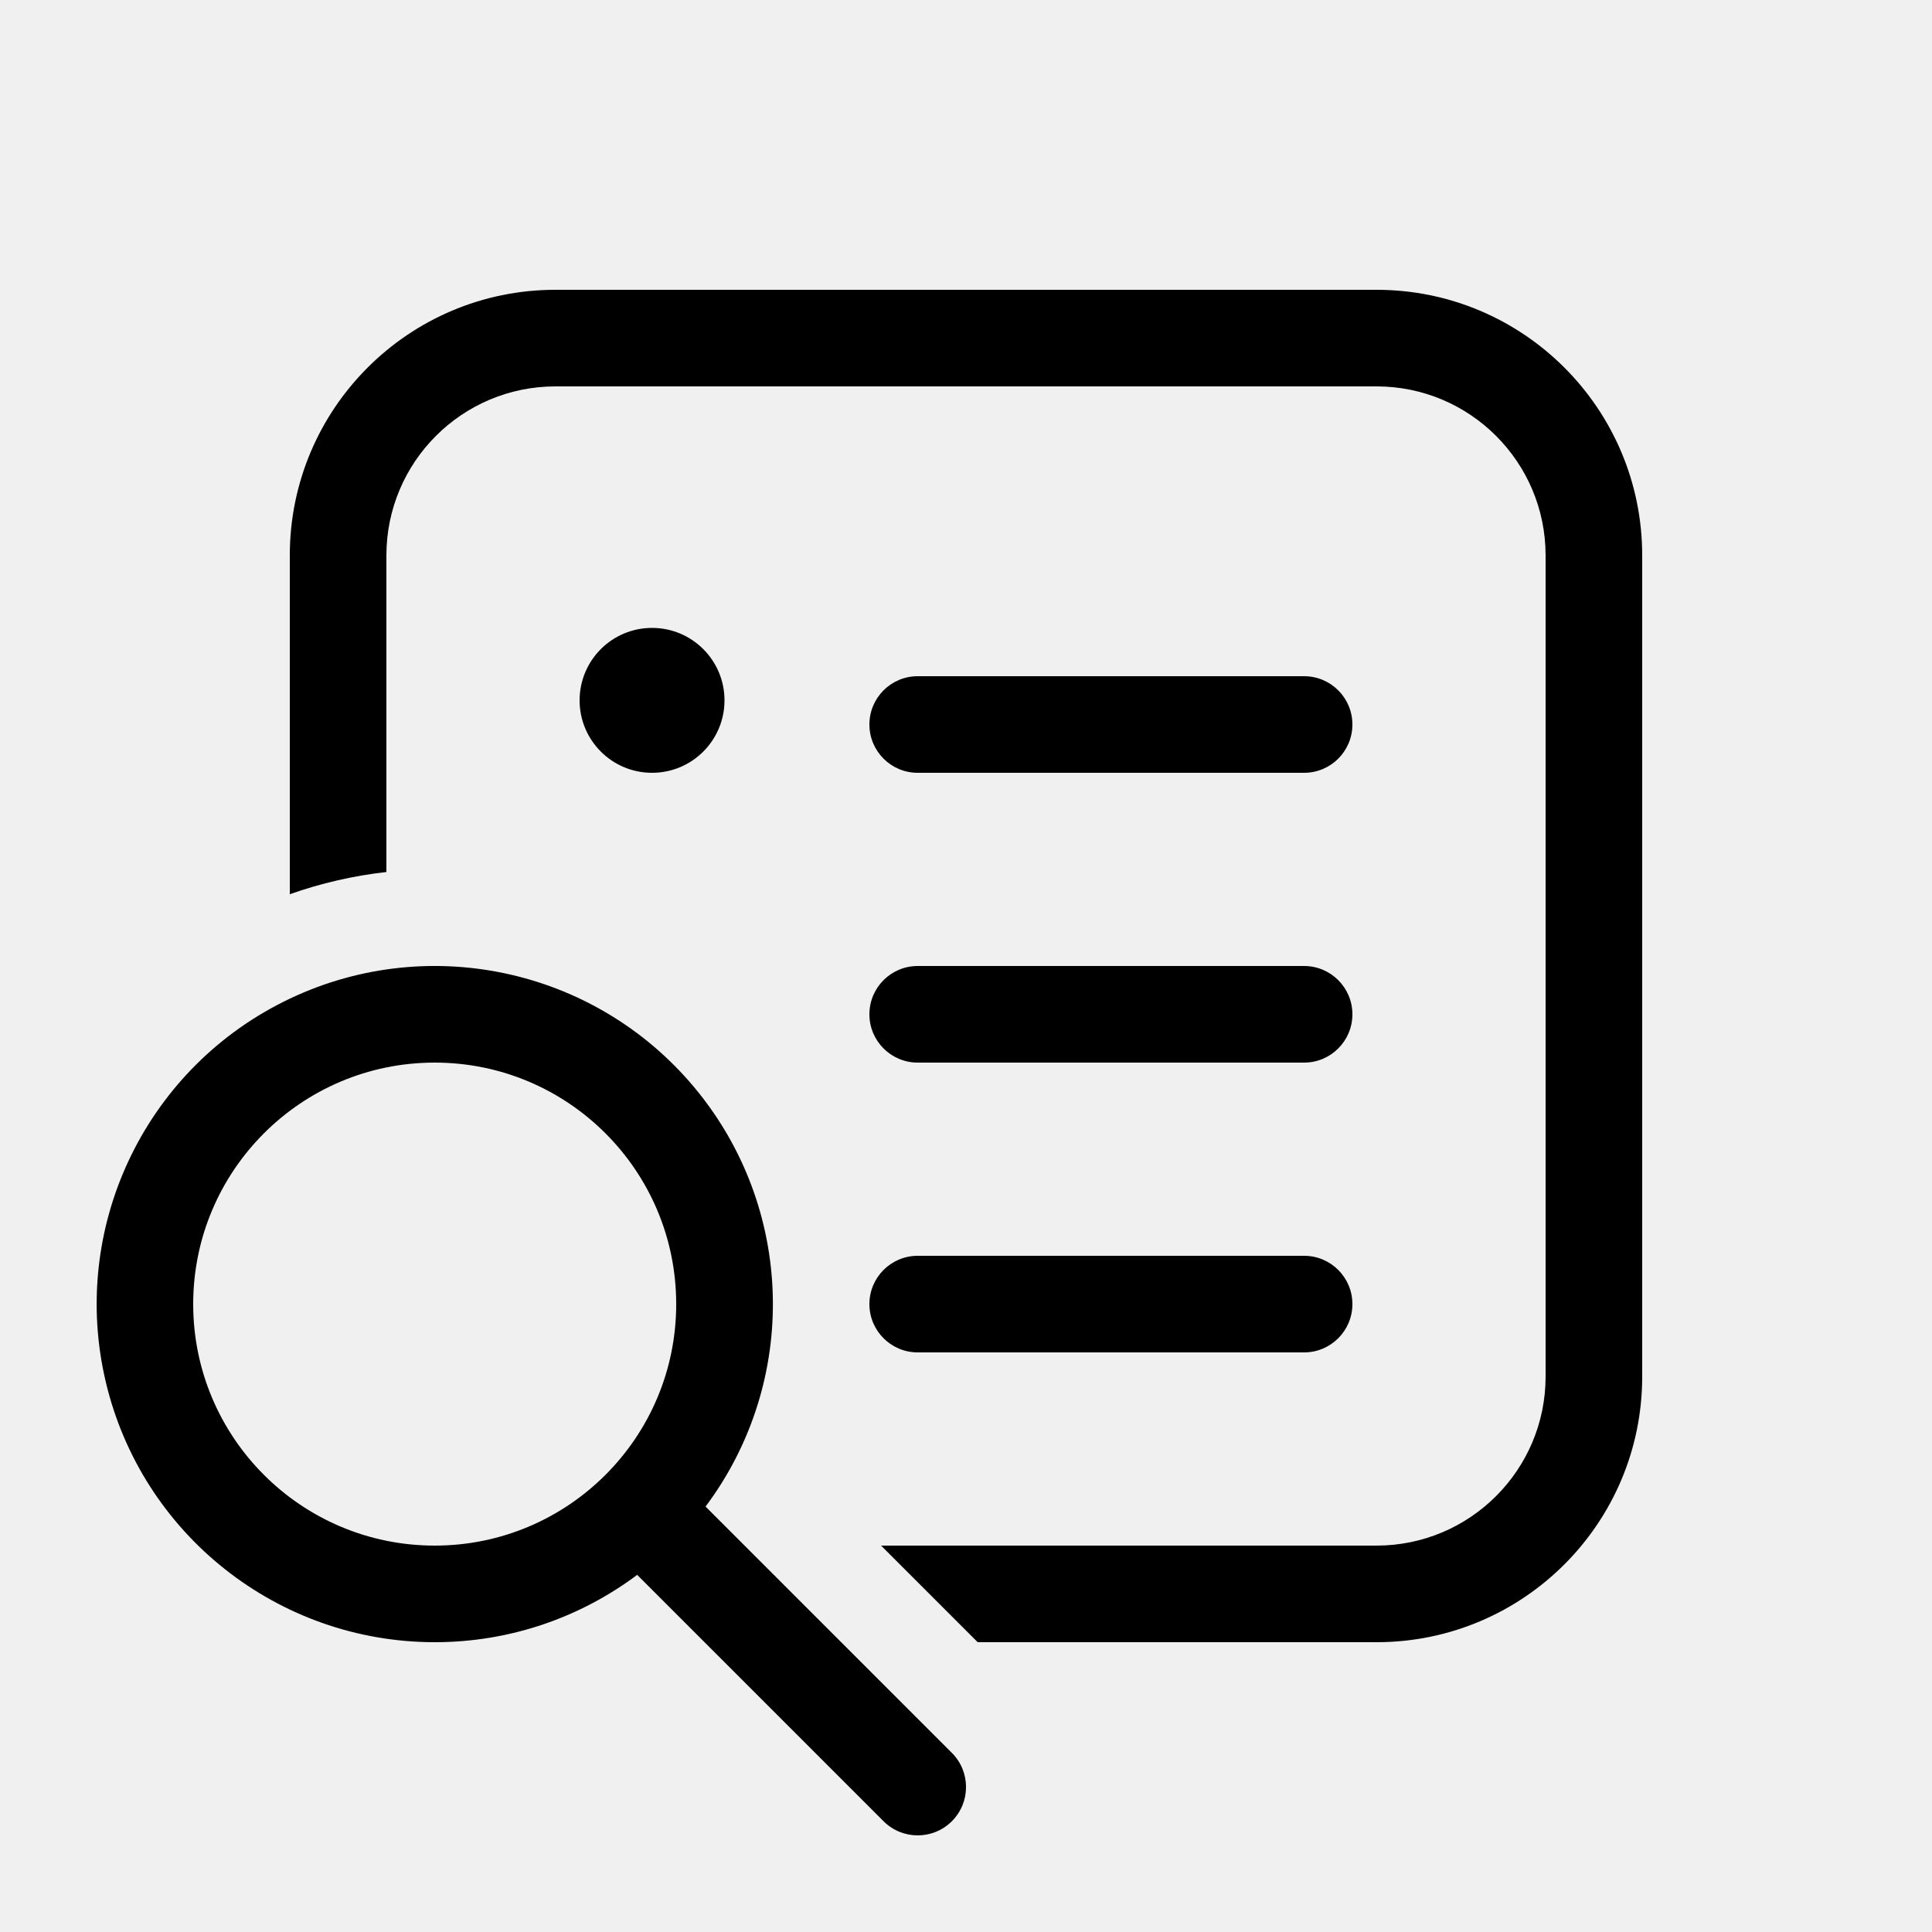
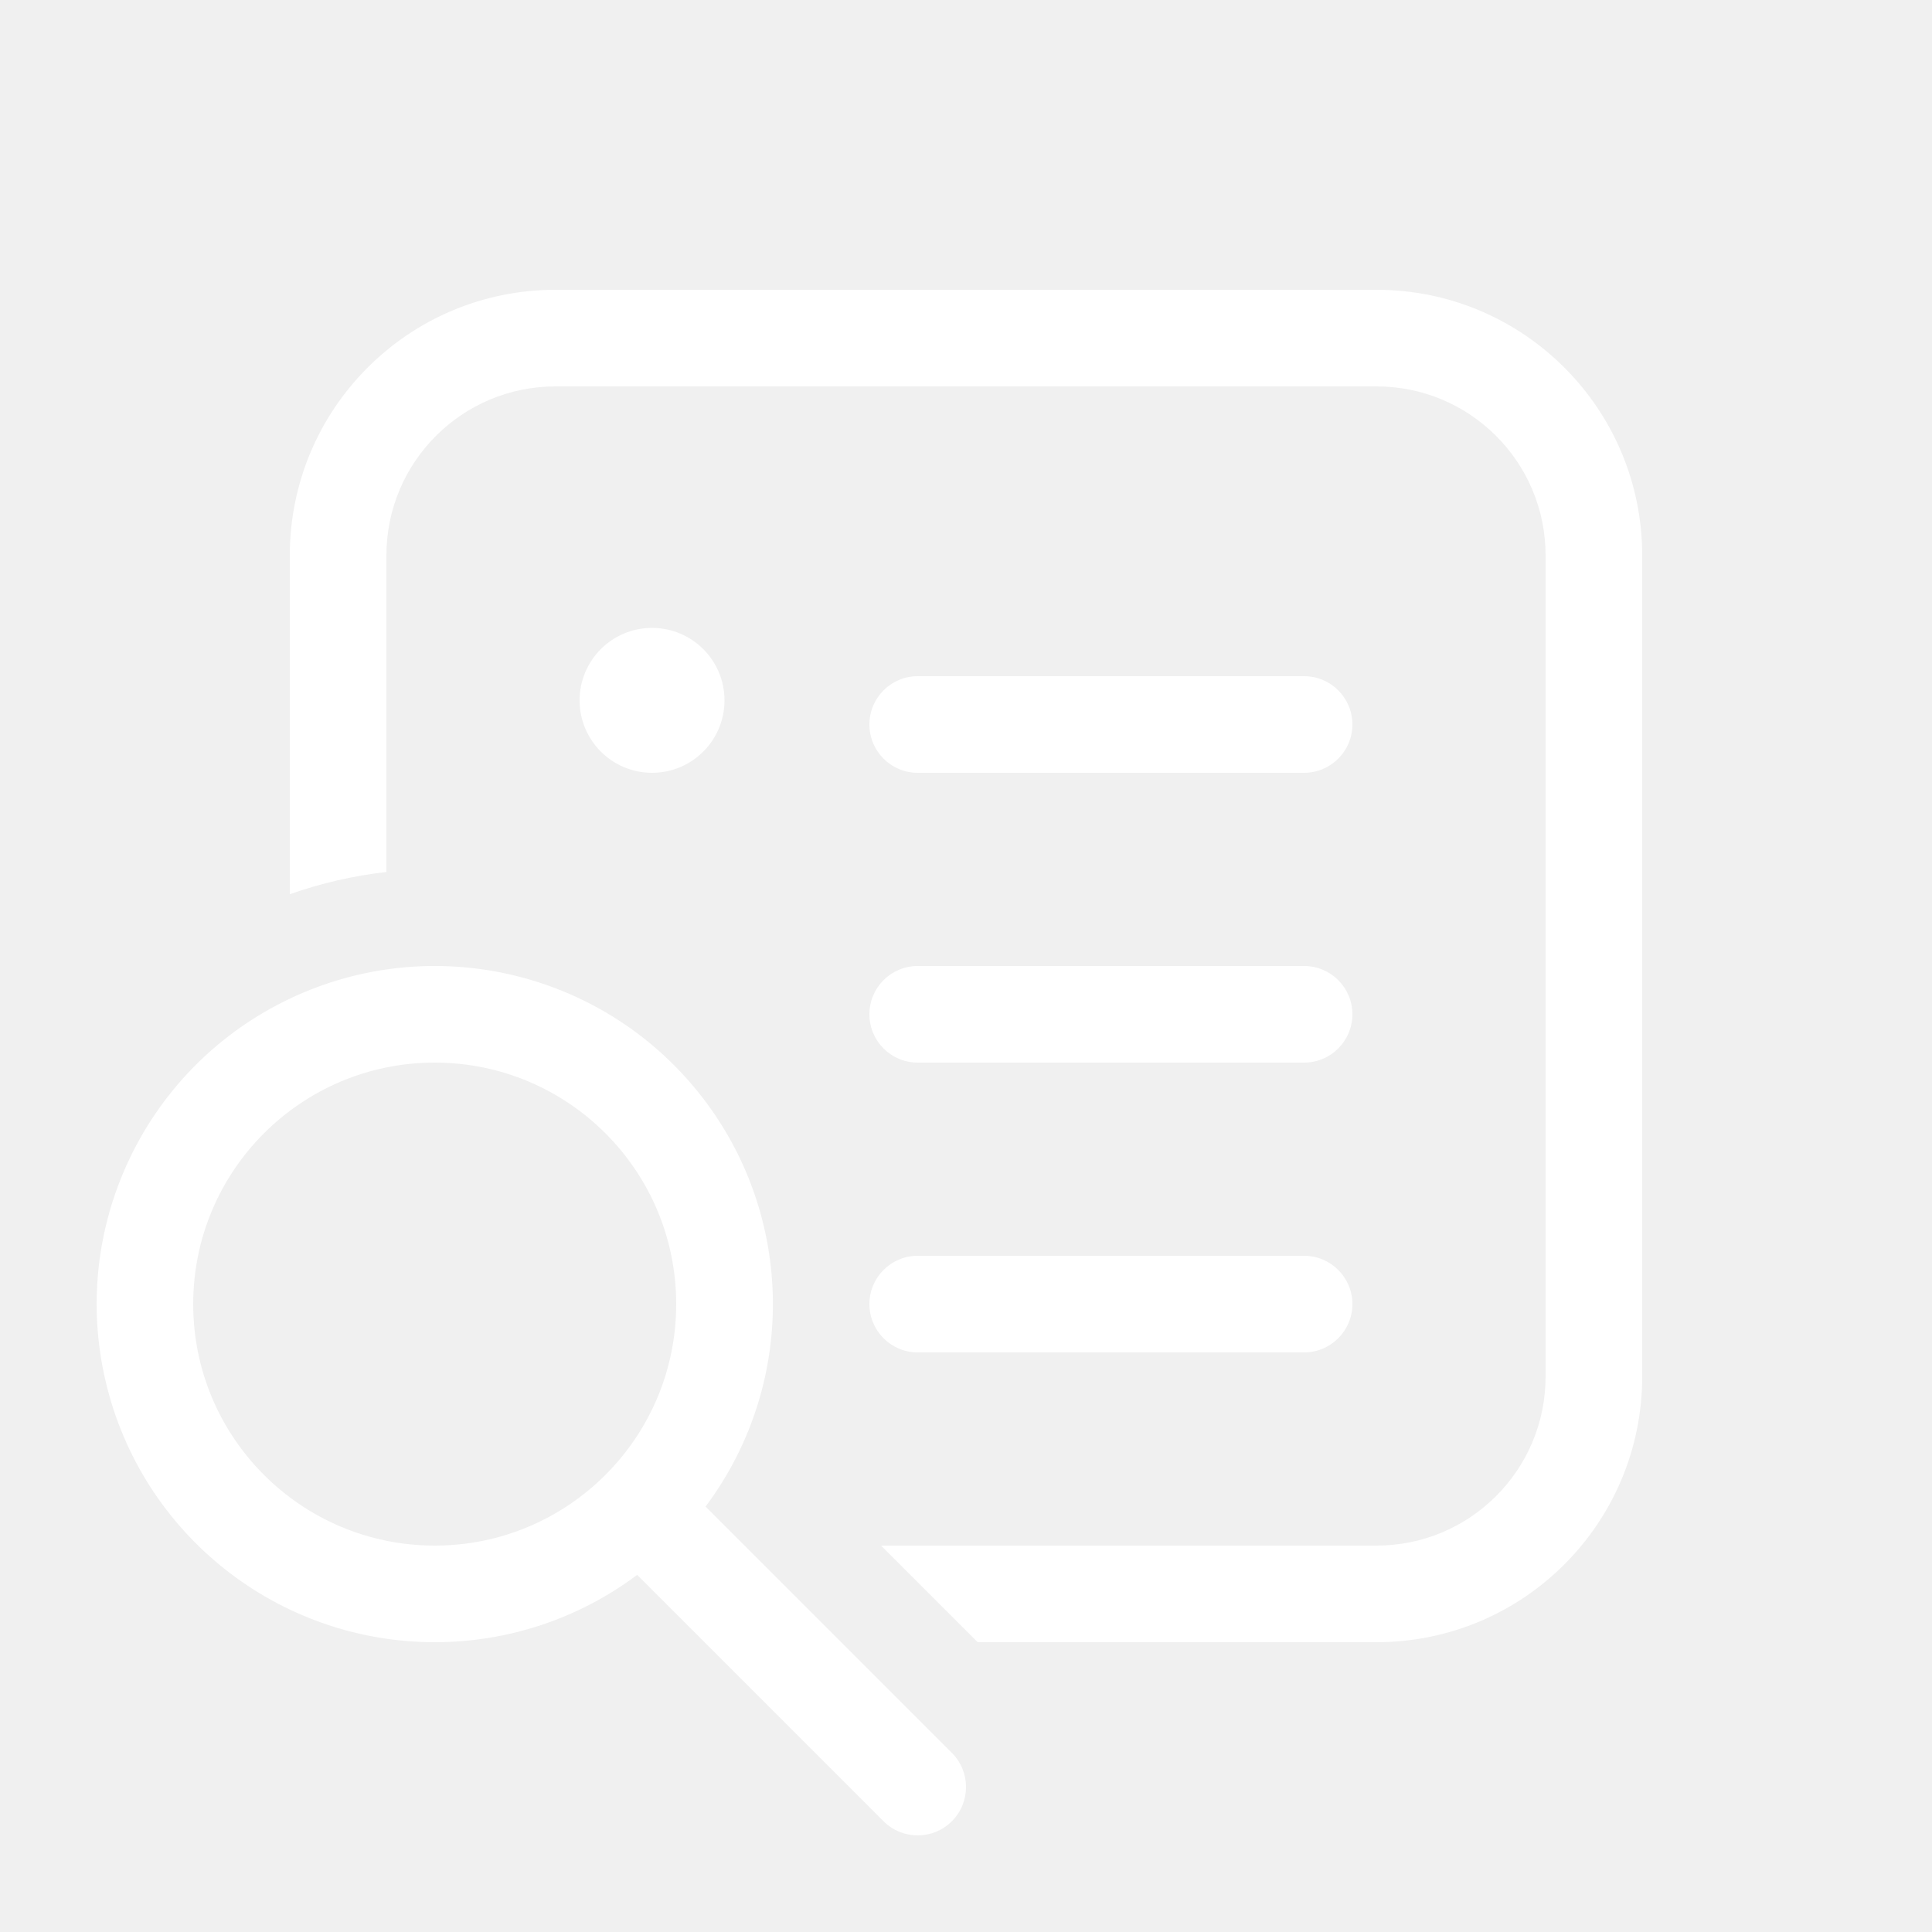
<svg xmlns="http://www.w3.org/2000/svg" width="20" height="20" viewBox="0 0 20 20">
-   <path fill="currentColor" d="M5.75 3h8.5A2.75 2.75 0 0 1 17 5.75v8.5A2.75 2.75 0 0 1 14.25 17h-4.129l-1-1h5.129A1.75 1.75 0 0 0 16 14.25v-8.5A1.75 1.75 0 0 0 14.25 4h-8.5A1.75 1.75 0 0 0 4 5.75v3.277a4.5 4.5 0 0 0-1 .23V5.75A2.75 2.75 0 0 1 5.75 3M9.5 14a.5.5 0 0 1 0-1h4a.5.5 0 0 1 0 1zm-2-6.75a.75.75 0 1 1-1.5 0a.75.75 0 0 1 1.5 0m2-.25a.5.5 0 0 0 0 1h4a.5.5 0 0 0 0-1zm0 3a.5.5 0 0 0 0 1h4a.5.5 0 0 0 0-1zm-5 7c.786 0 1.512-.26 2.096-.697l2.55 2.55a.5.5 0 1 0 .708-.707l-2.55-2.55A3.5 3.5 0 1 0 4.5 17m0-1a2.5 2.5 0 1 1 0-5a2.5 2.5 0 0 1 0 5" />
+   <path fill="white" d="M5.75 3h8.5A2.75 2.75 0 0 1 17 5.75v8.5A2.75 2.75 0 0 1 14.25 17h-4.129l-1-1h5.129A1.75 1.75 0 0 0 16 14.25v-8.5A1.75 1.75 0 0 0 14.25 4h-8.5A1.75 1.75 0 0 0 4 5.75v3.277a4.5 4.5 0 0 0-1 .23V5.75A2.75 2.75 0 0 1 5.75 3M9.5 14a.5.5 0 0 1 0-1h4a.5.5 0 0 1 0 1zm-2-6.75a.75.75 0 1 1-1.5 0a.75.75 0 0 1 1.5 0m2-.25a.5.5 0 0 0 0 1h4a.5.5 0 0 0 0-1zm0 3a.5.5 0 0 0 0 1h4a.5.5 0 0 0 0-1zm-5 7c.786 0 1.512-.26 2.096-.697l2.55 2.55a.5.5 0 1 0 .708-.707l-2.55-2.55A3.5 3.5 0 1 0 4.5 17m0-1a2.5 2.5 0 1 1 0-5a2.5 2.5 0 0 1 0 5" />
</svg>
